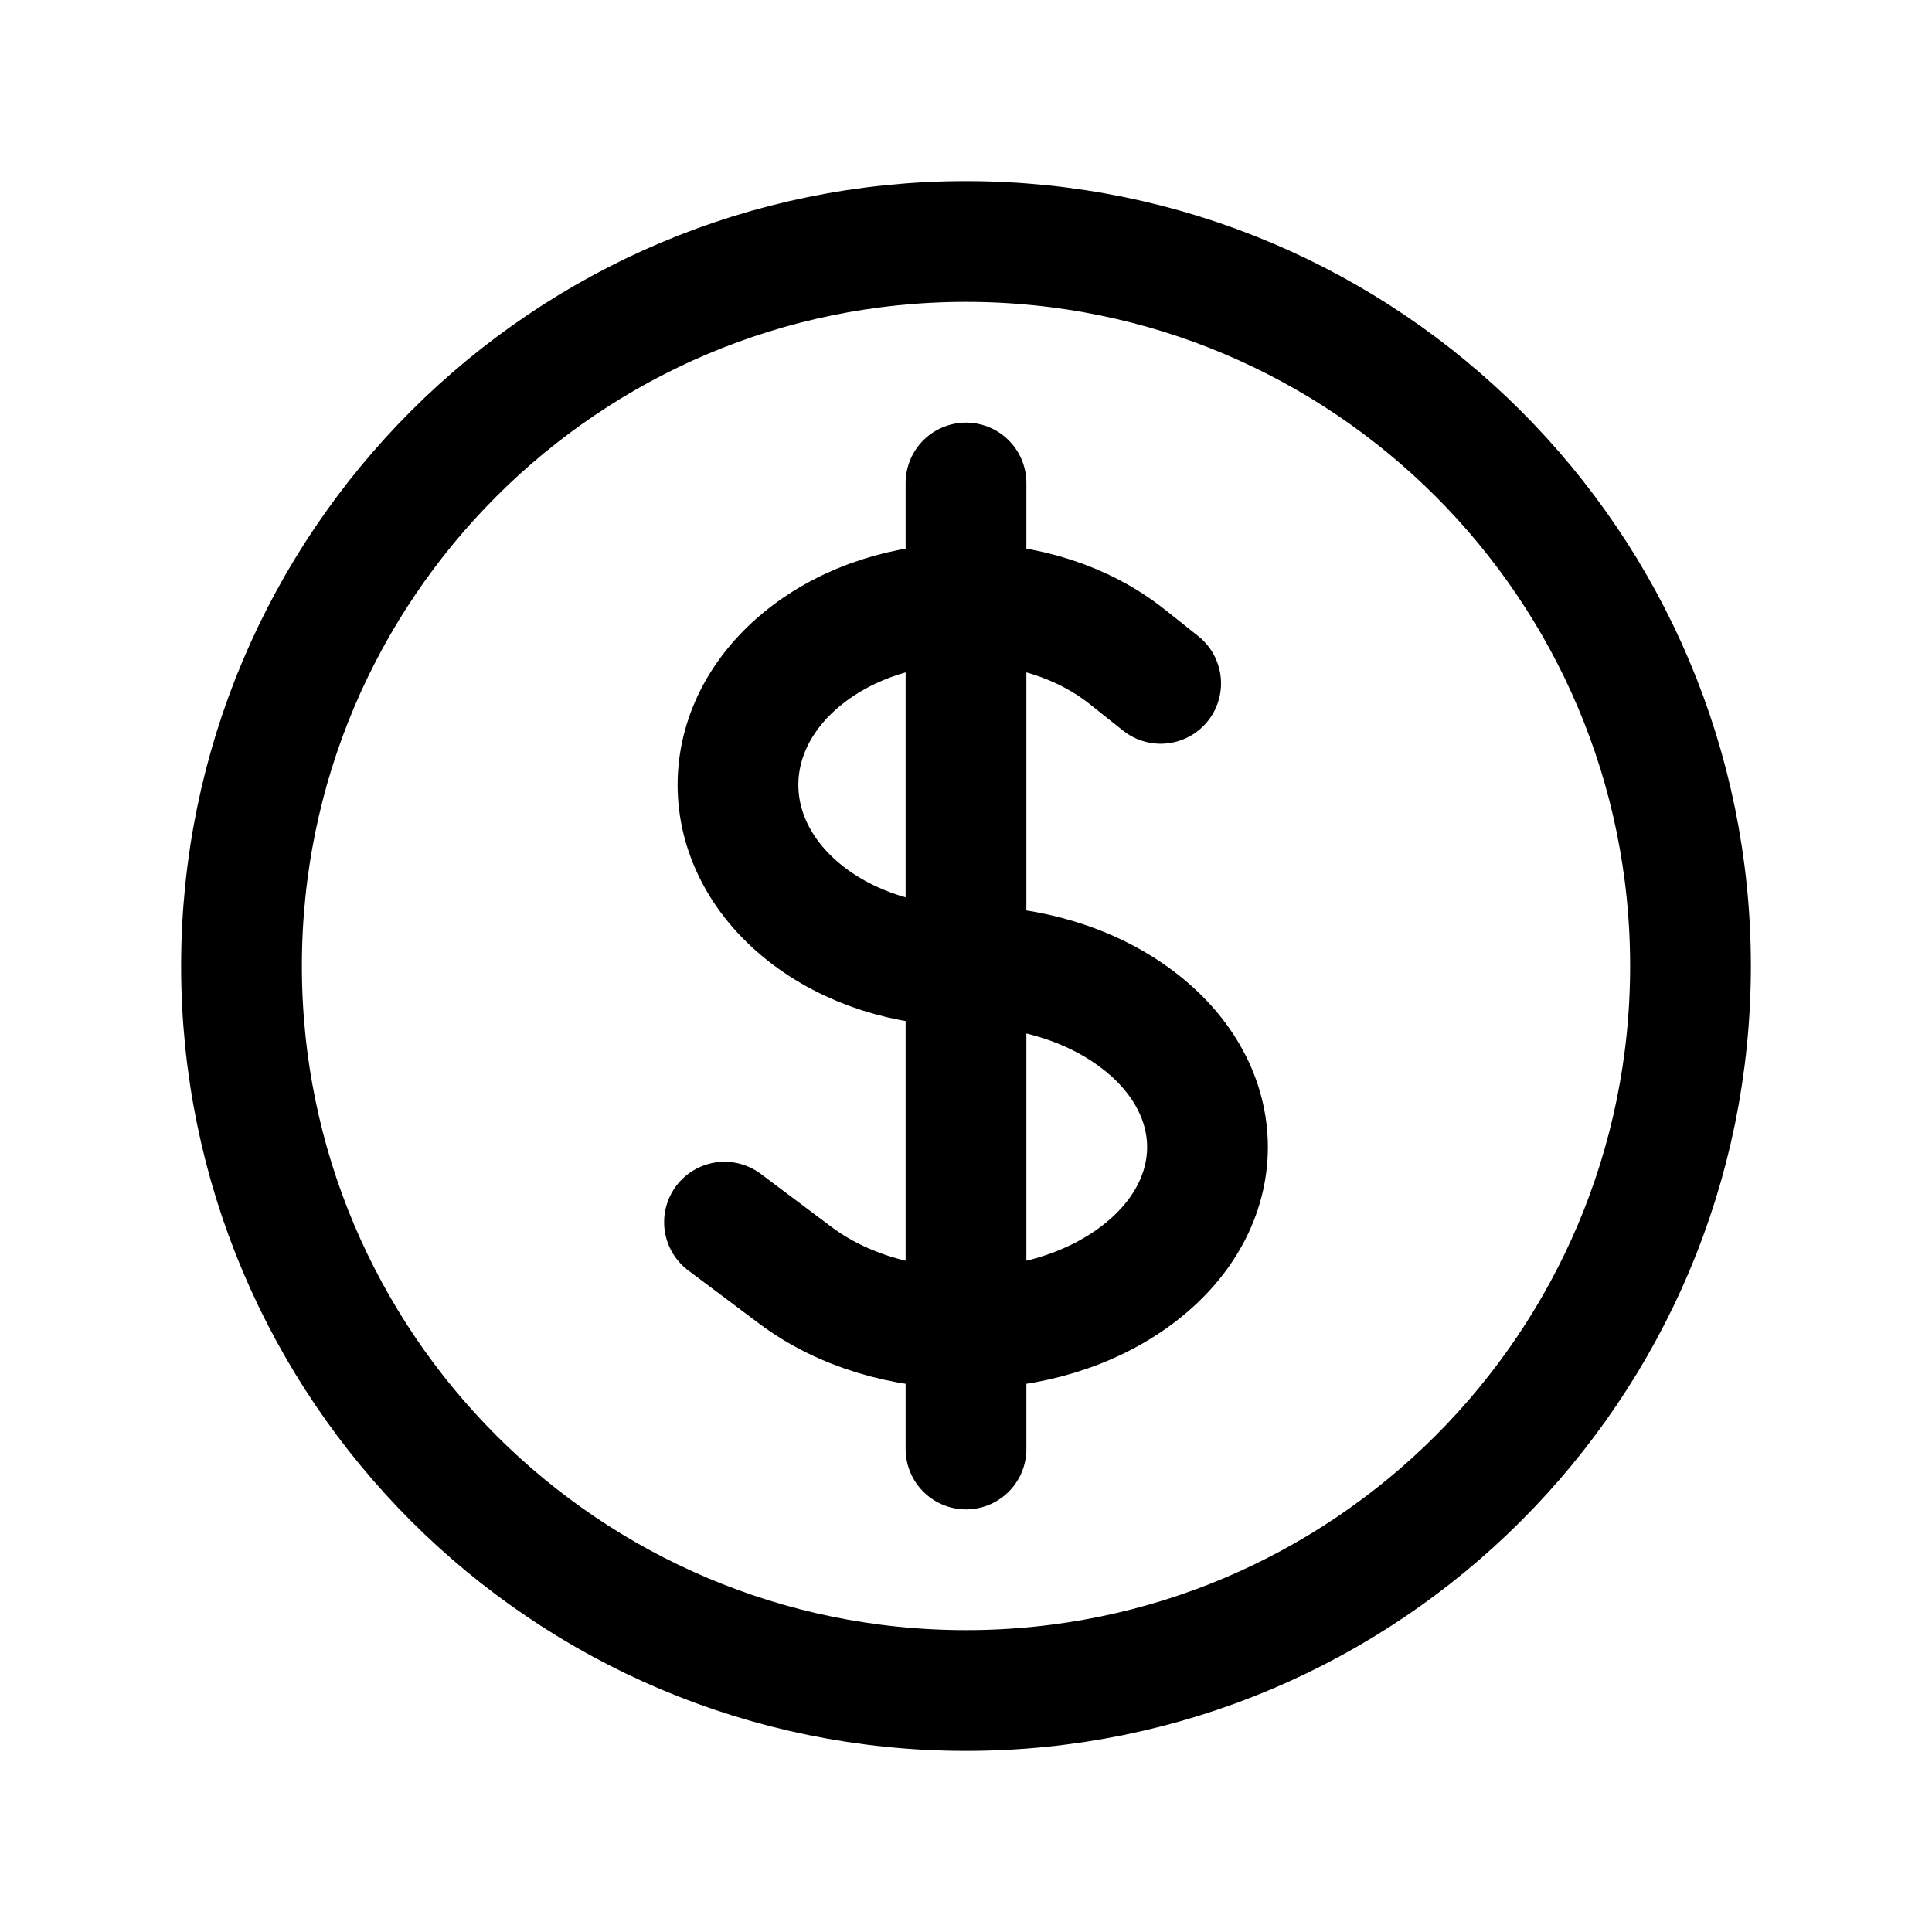
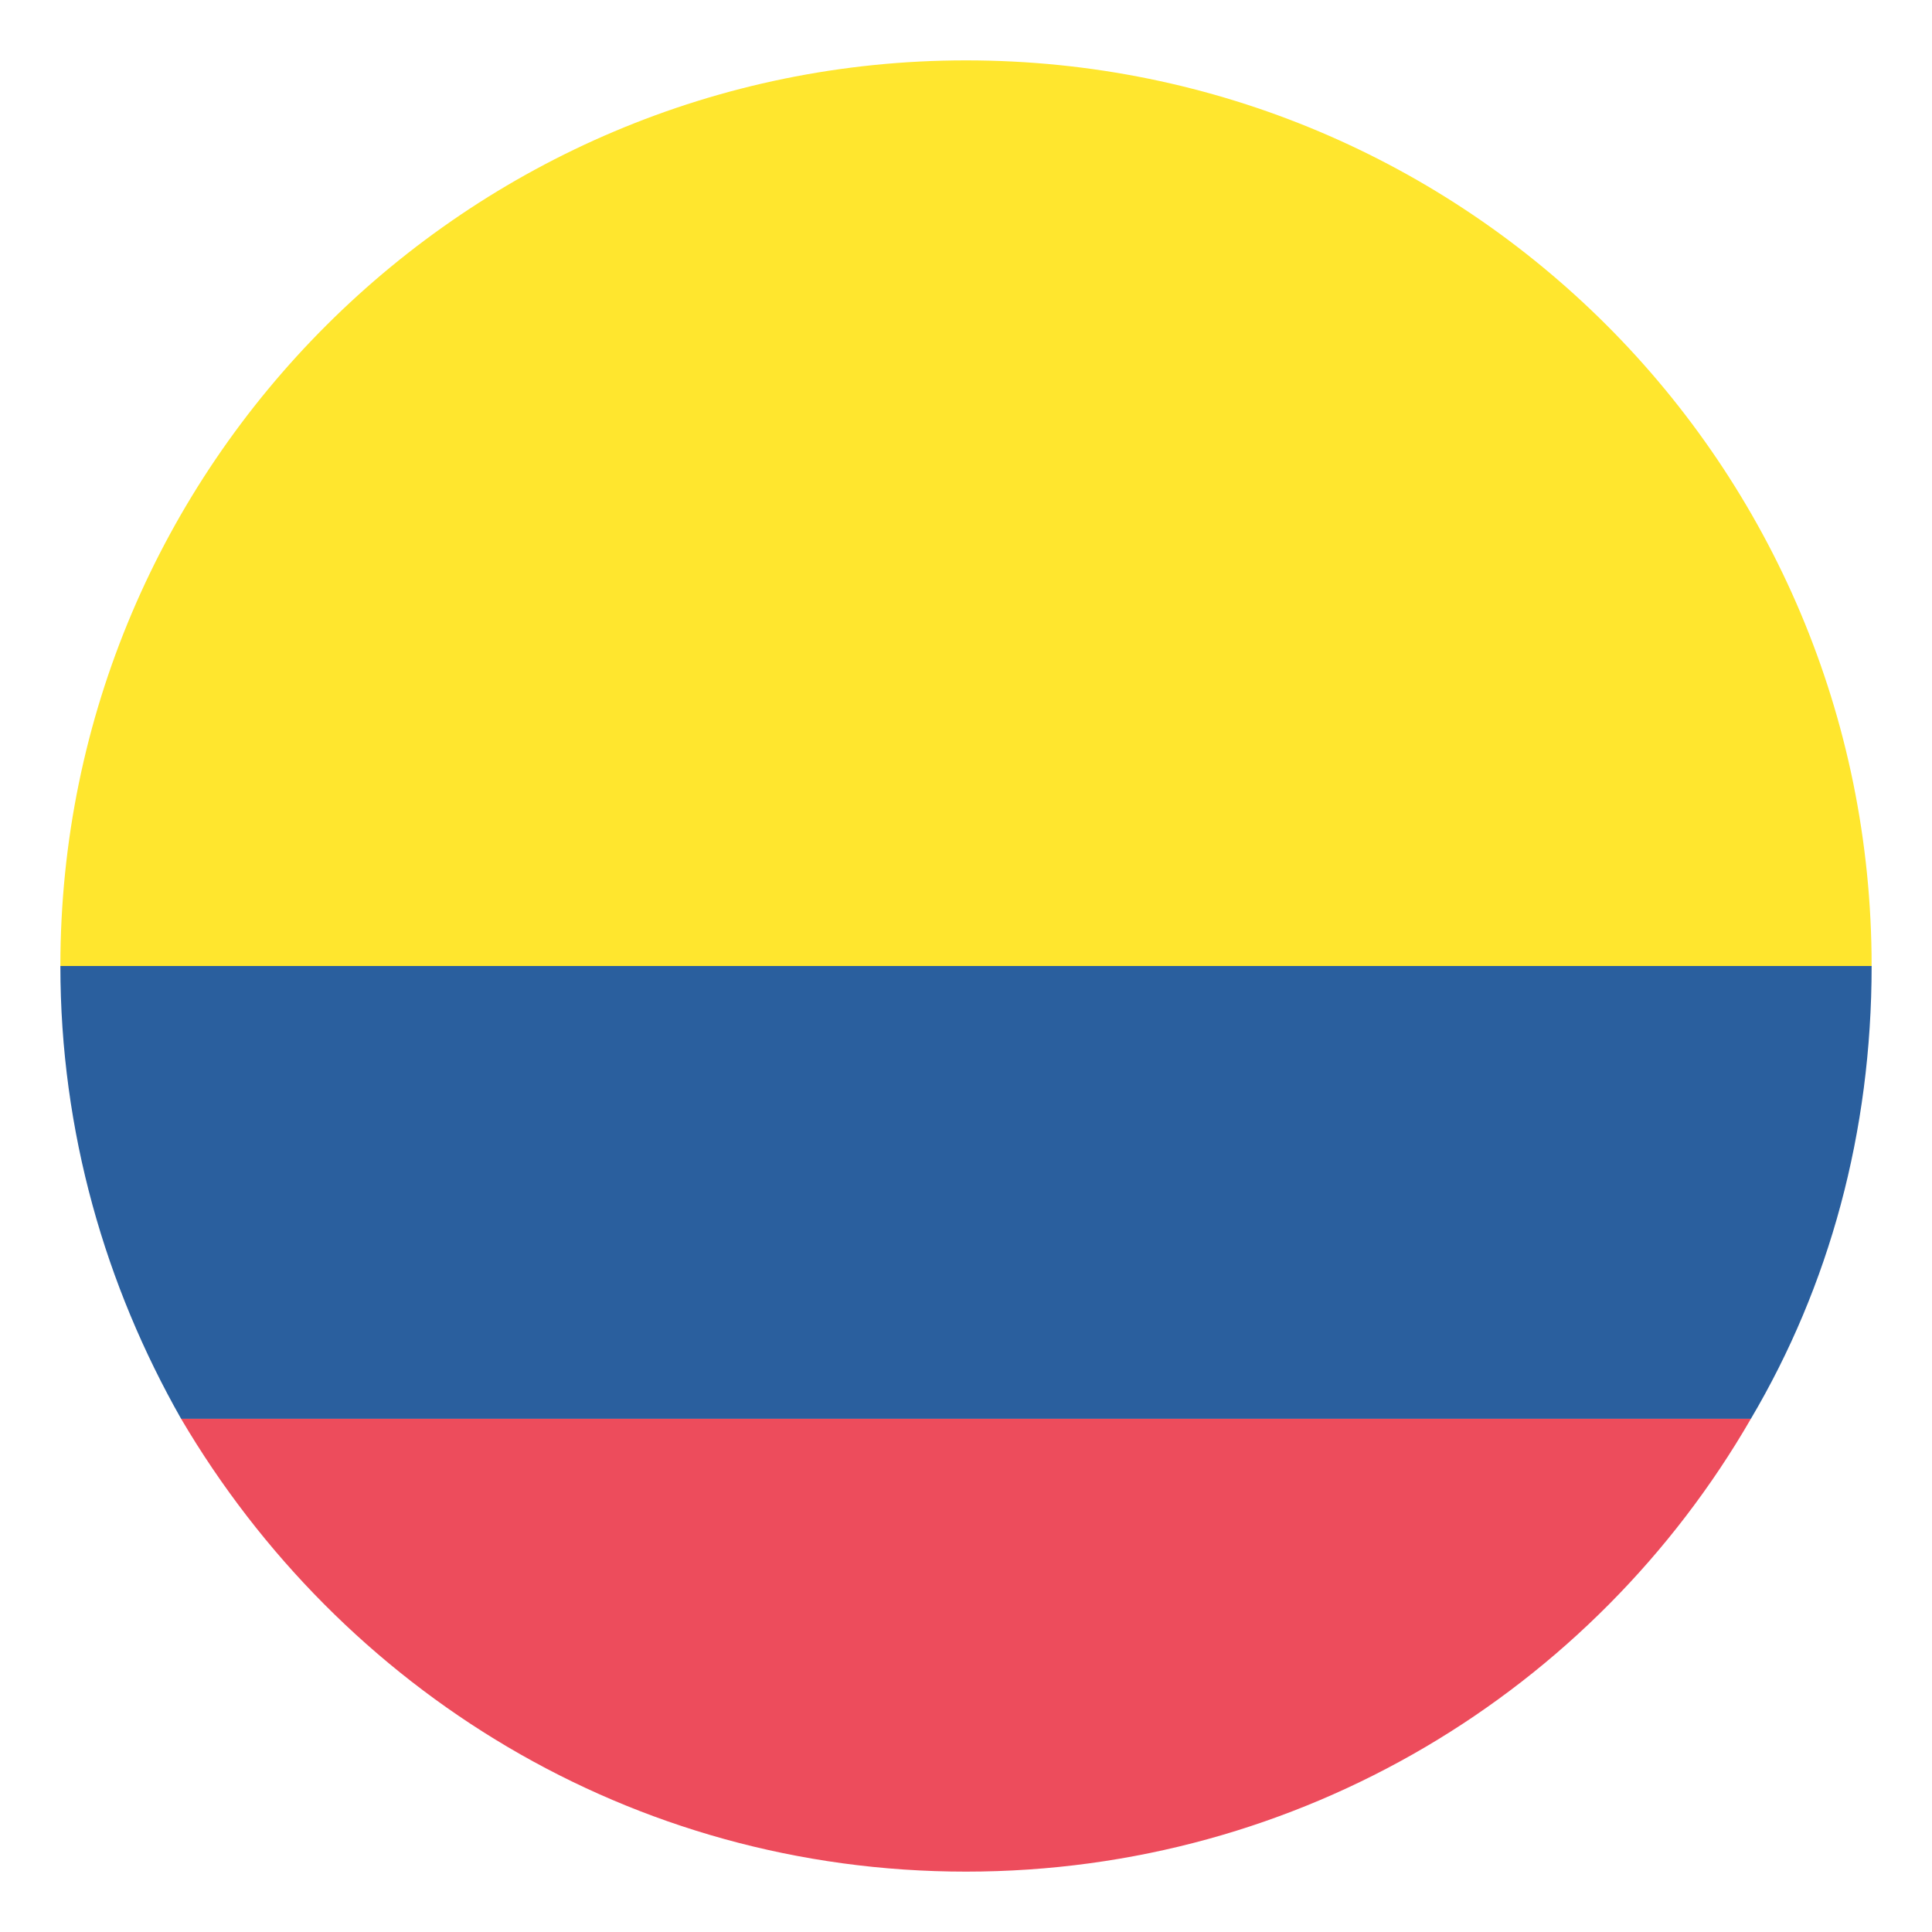
- <svg xmlns="http://www.w3.org/2000/svg" fill="none" viewBox="0 0 24 24" stroke-width="1.5" stroke="currentColor" class="size-6">
-   <path stroke-linecap="round" stroke-linejoin="round" d="M12 6v12m-3-2.818.879.659c1.171.879 3.07.879 4.242 0 1.172-.879 1.172-2.303 0-3.182C13.536 12.219 12.768 12 12 12c-.725 0-1.45-.22-2.003-.659-1.106-.879-1.106-2.303 0-3.182s2.9-.879 4.006 0l.415.33M21 12a9 9 0 1 1-18 0 9 9 0 0 1 18 0Z" />
+ <svg xmlns="http://www.w3.org/2000/svg" width="48" height="48" viewBox="0 0 64 64">
+   <path fill="#2a5f9e" d="M62 32H2c0 5.5 1.5 10.6 4 15h52c2.6-4.4 4-9.5 4-15" />
+   <path fill="#ffe62e" d="M32 2C15.5 2 2 15.4 2 32h60C62 15.4 48.6 2 32 2" />
+   <path fill="#ed4c5c" d="M32 62c11.1 0 20.8-6 26-15H6c5.3 9 14.9 15 26 15" />
</svg>
